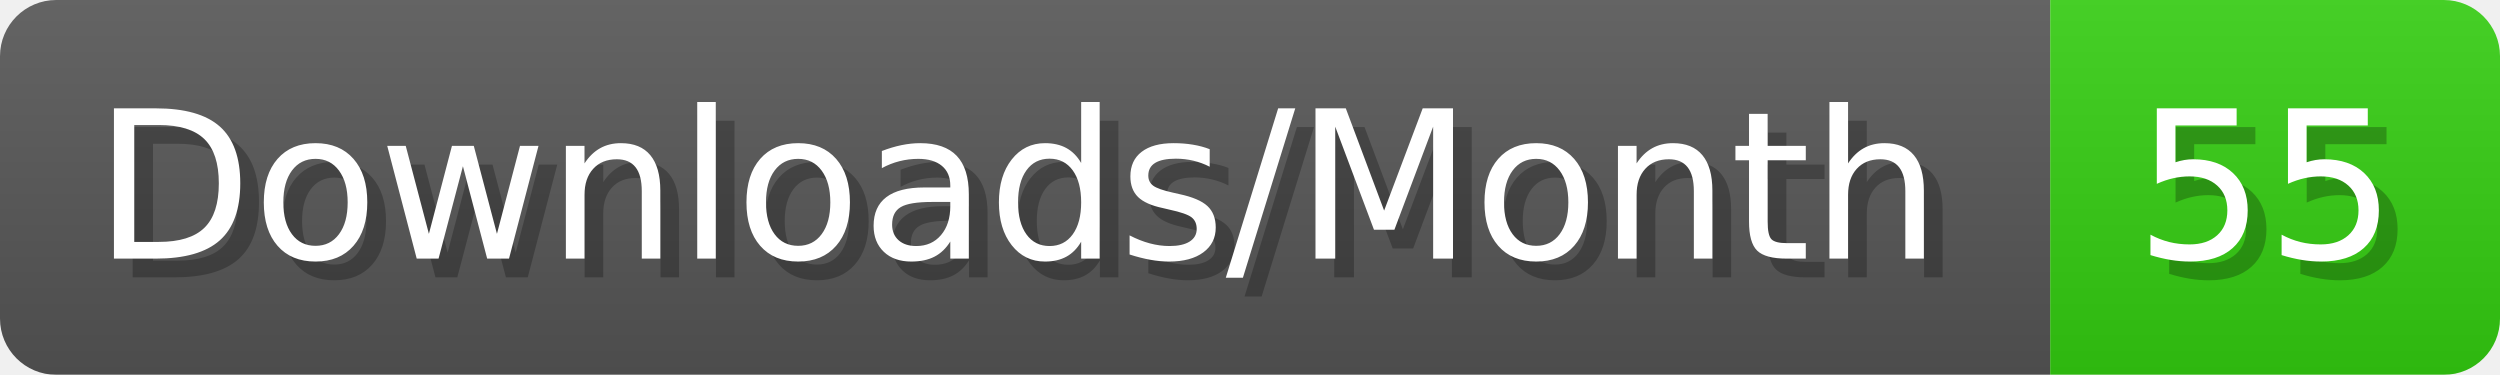
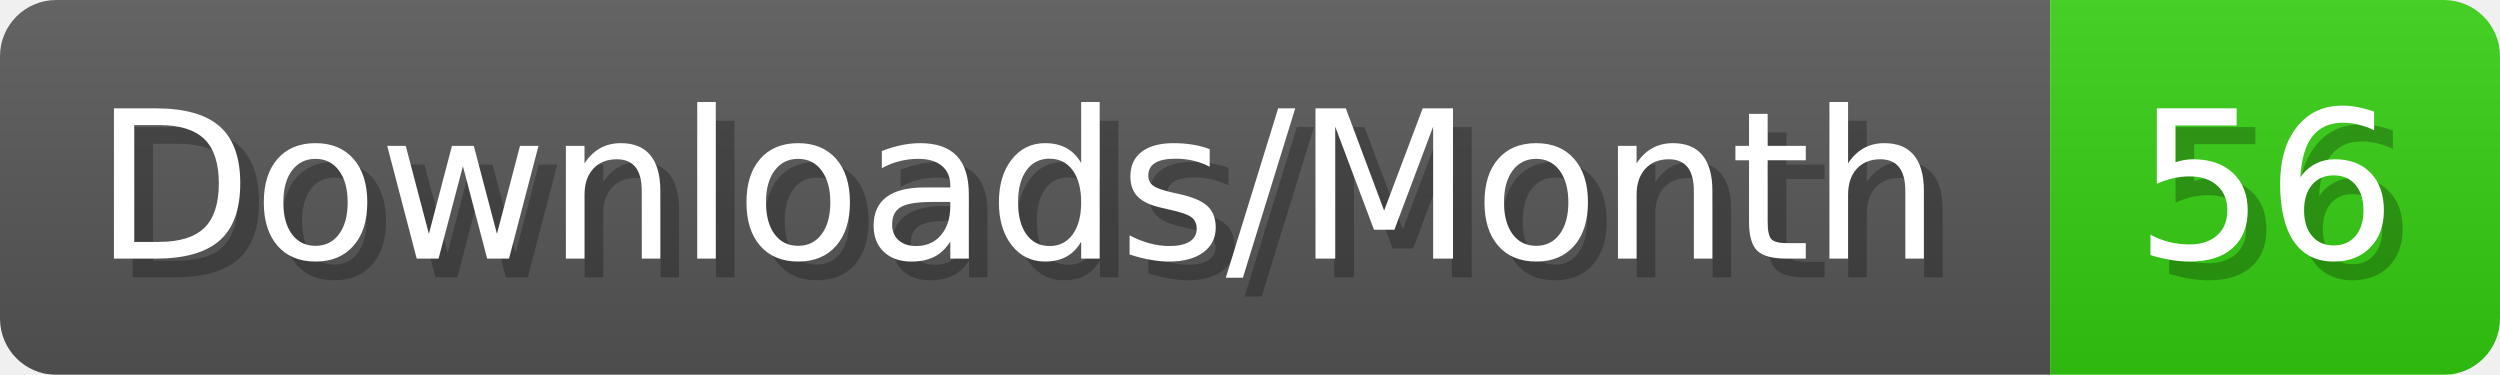
- <svg xmlns="http://www.w3.org/2000/svg" width="133.4" height="20" viewBox="0 0 1334 200" role="img" aria-label="Downloads/Month: 55">
+ <svg xmlns="http://www.w3.org/2000/svg" width="133.4" height="20" viewBox="0 0 1334 200" role="img" aria-label="Downloads/Month: 56">
  <linearGradient id="YlXUI" x2="0" y2="100%">
    <stop offset="0" stop-opacity=".1" stop-color="#EEE" />
    <stop offset="1" stop-opacity=".1" />
  </linearGradient>
  <mask id="JHhop">
    <rect width="1334" height="200" rx="30" fill="#FFF" />
  </mask>
  <g mask="url(#JHhop)">
    <rect width="1094" height="200" fill="#555" />
    <rect width="240" height="200" fill="#3C1" x="1094" />
    <rect width="1334" height="200" fill="url(#YlXUI)" />
  </g>
  <g aria-hidden="true" fill="#fff" text-anchor="start" font-family="Verdana,DejaVu Sans,sans-serif" font-size="110">
    <text x="60" y="148" textLength="994" fill="#000" opacity="0.25">Downloads/Month</text>
    <text x="50" y="138" textLength="994">Downloads/Month</text>
-     <text x="1149" y="148" textLength="140" fill="#000" opacity="0.25">55</text>
-     <text x="1139" y="138" textLength="140">55</text>
+     <text x="1149" y="148" textLength="140" fill="#000" opacity="0.25">56</text>
+     <text x="1139" y="138" textLength="140">56</text>
  </g>
</svg>
